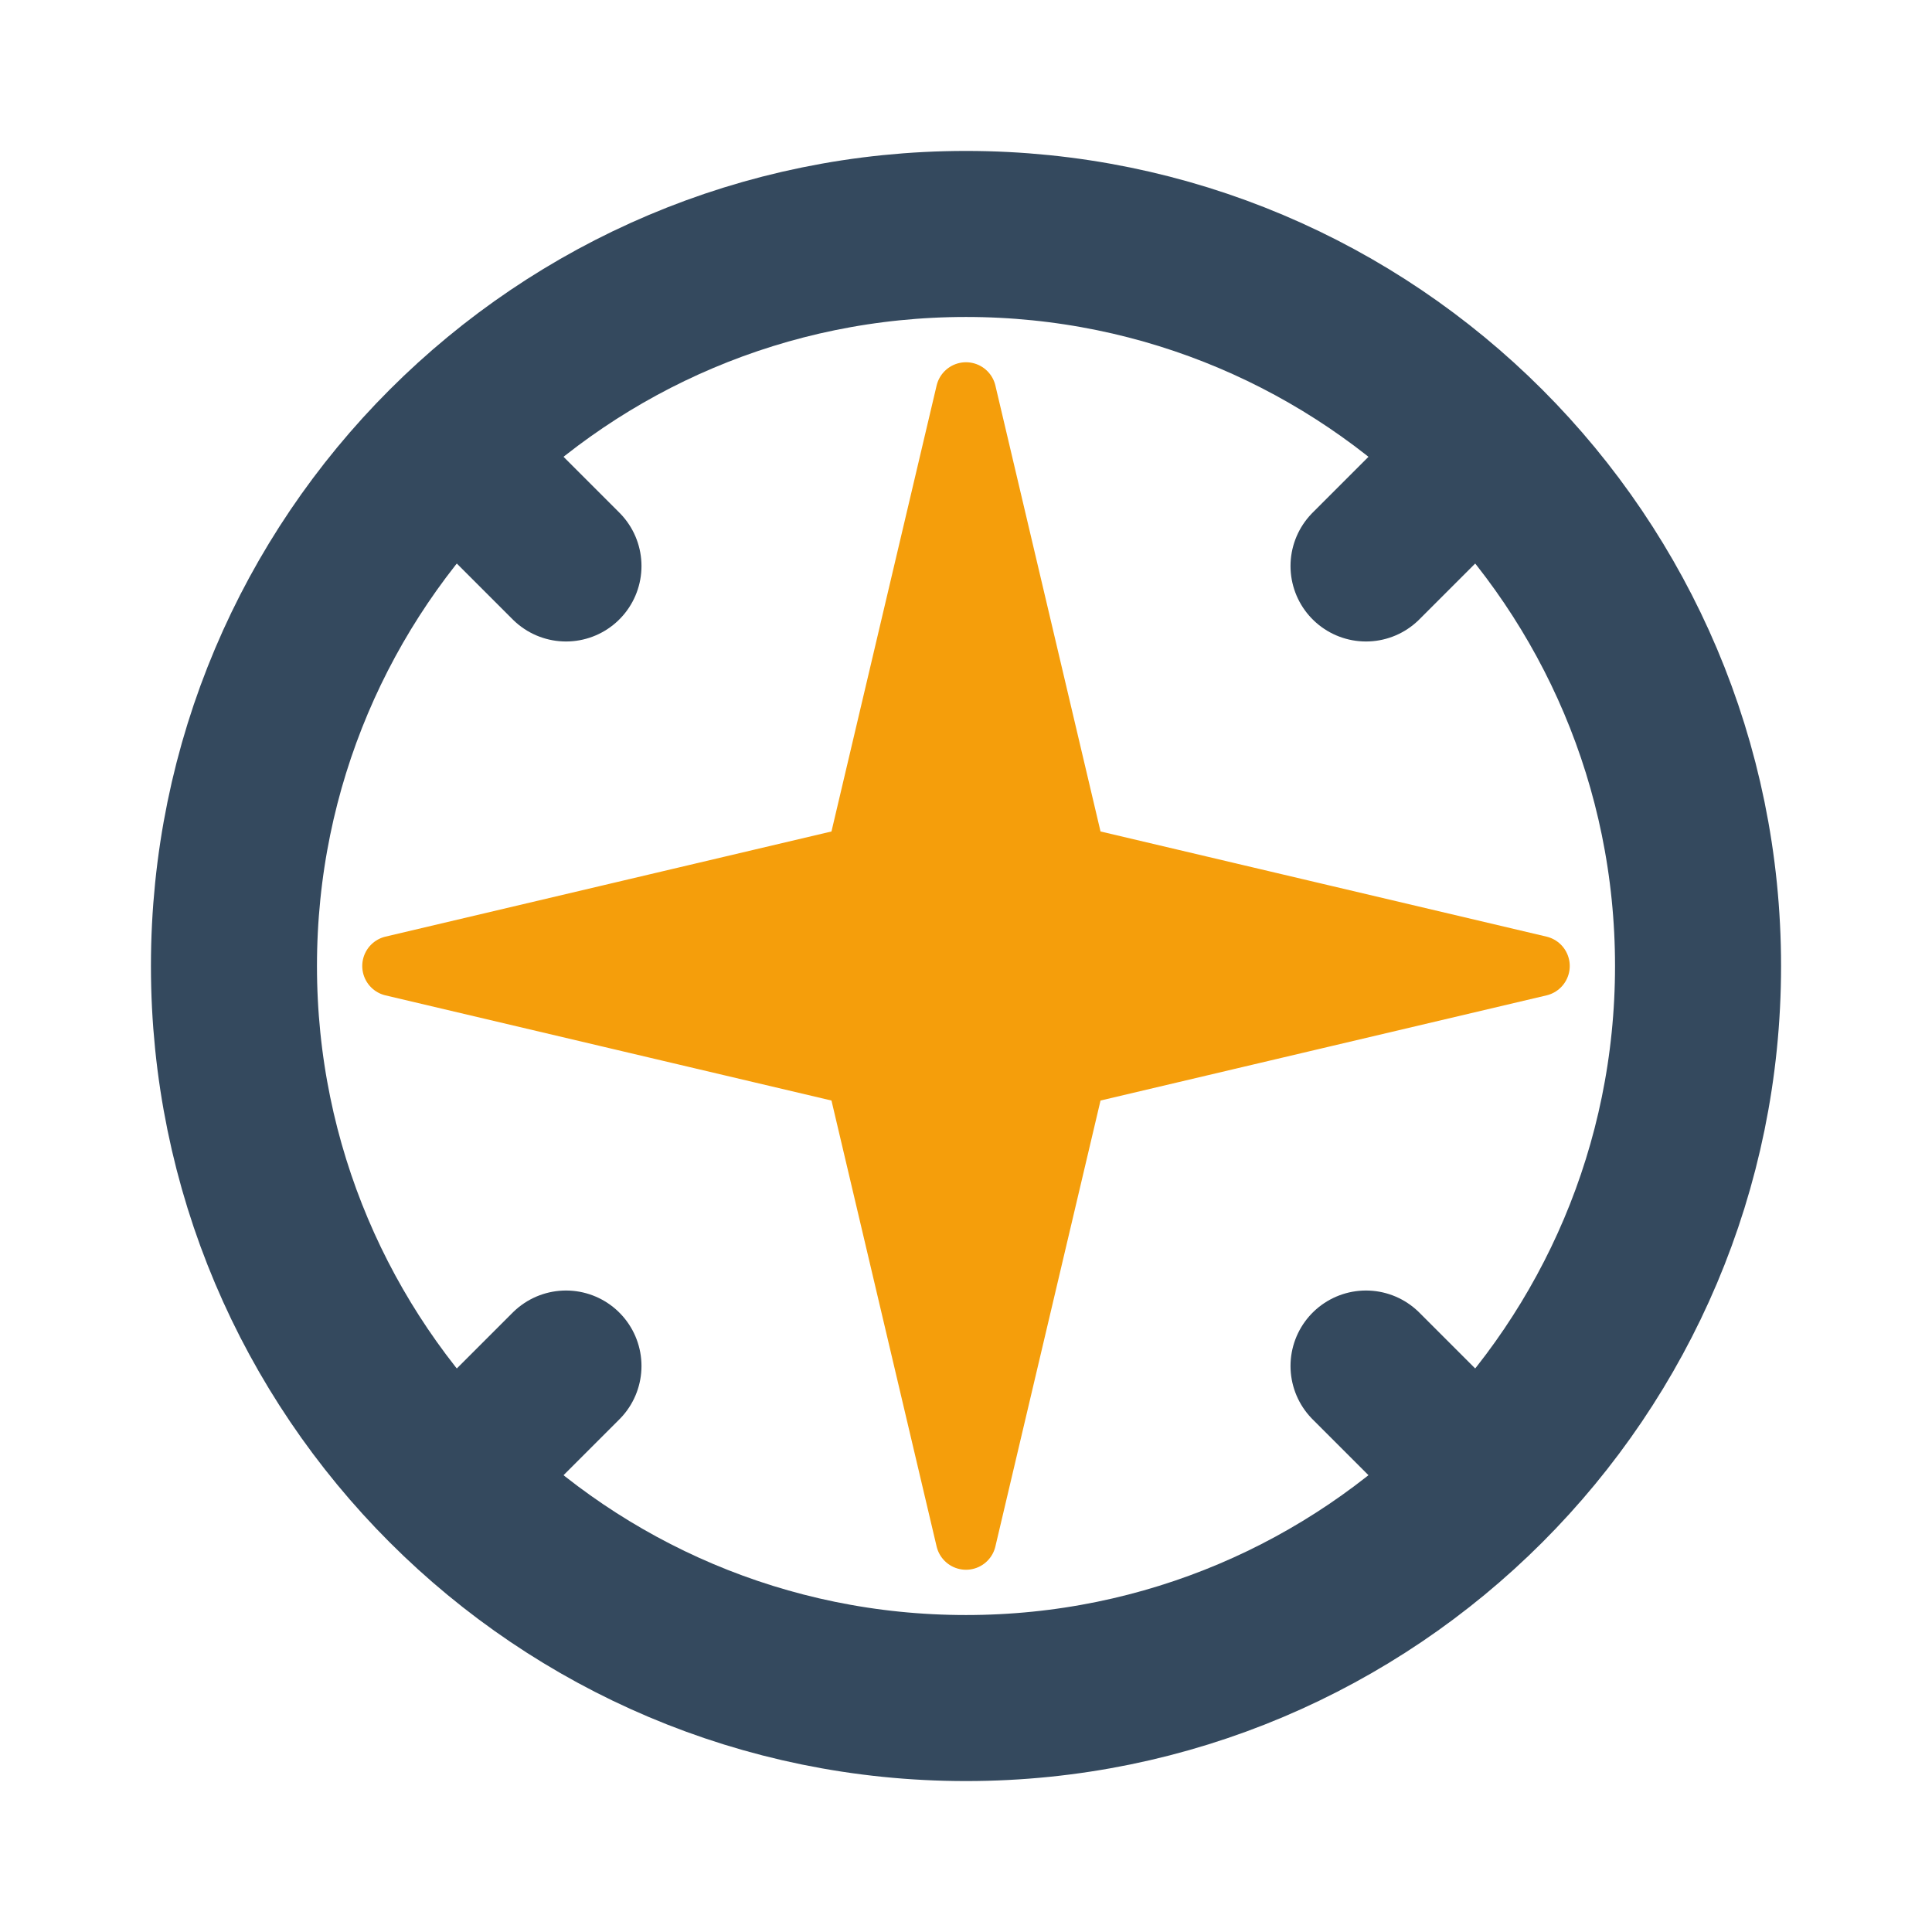
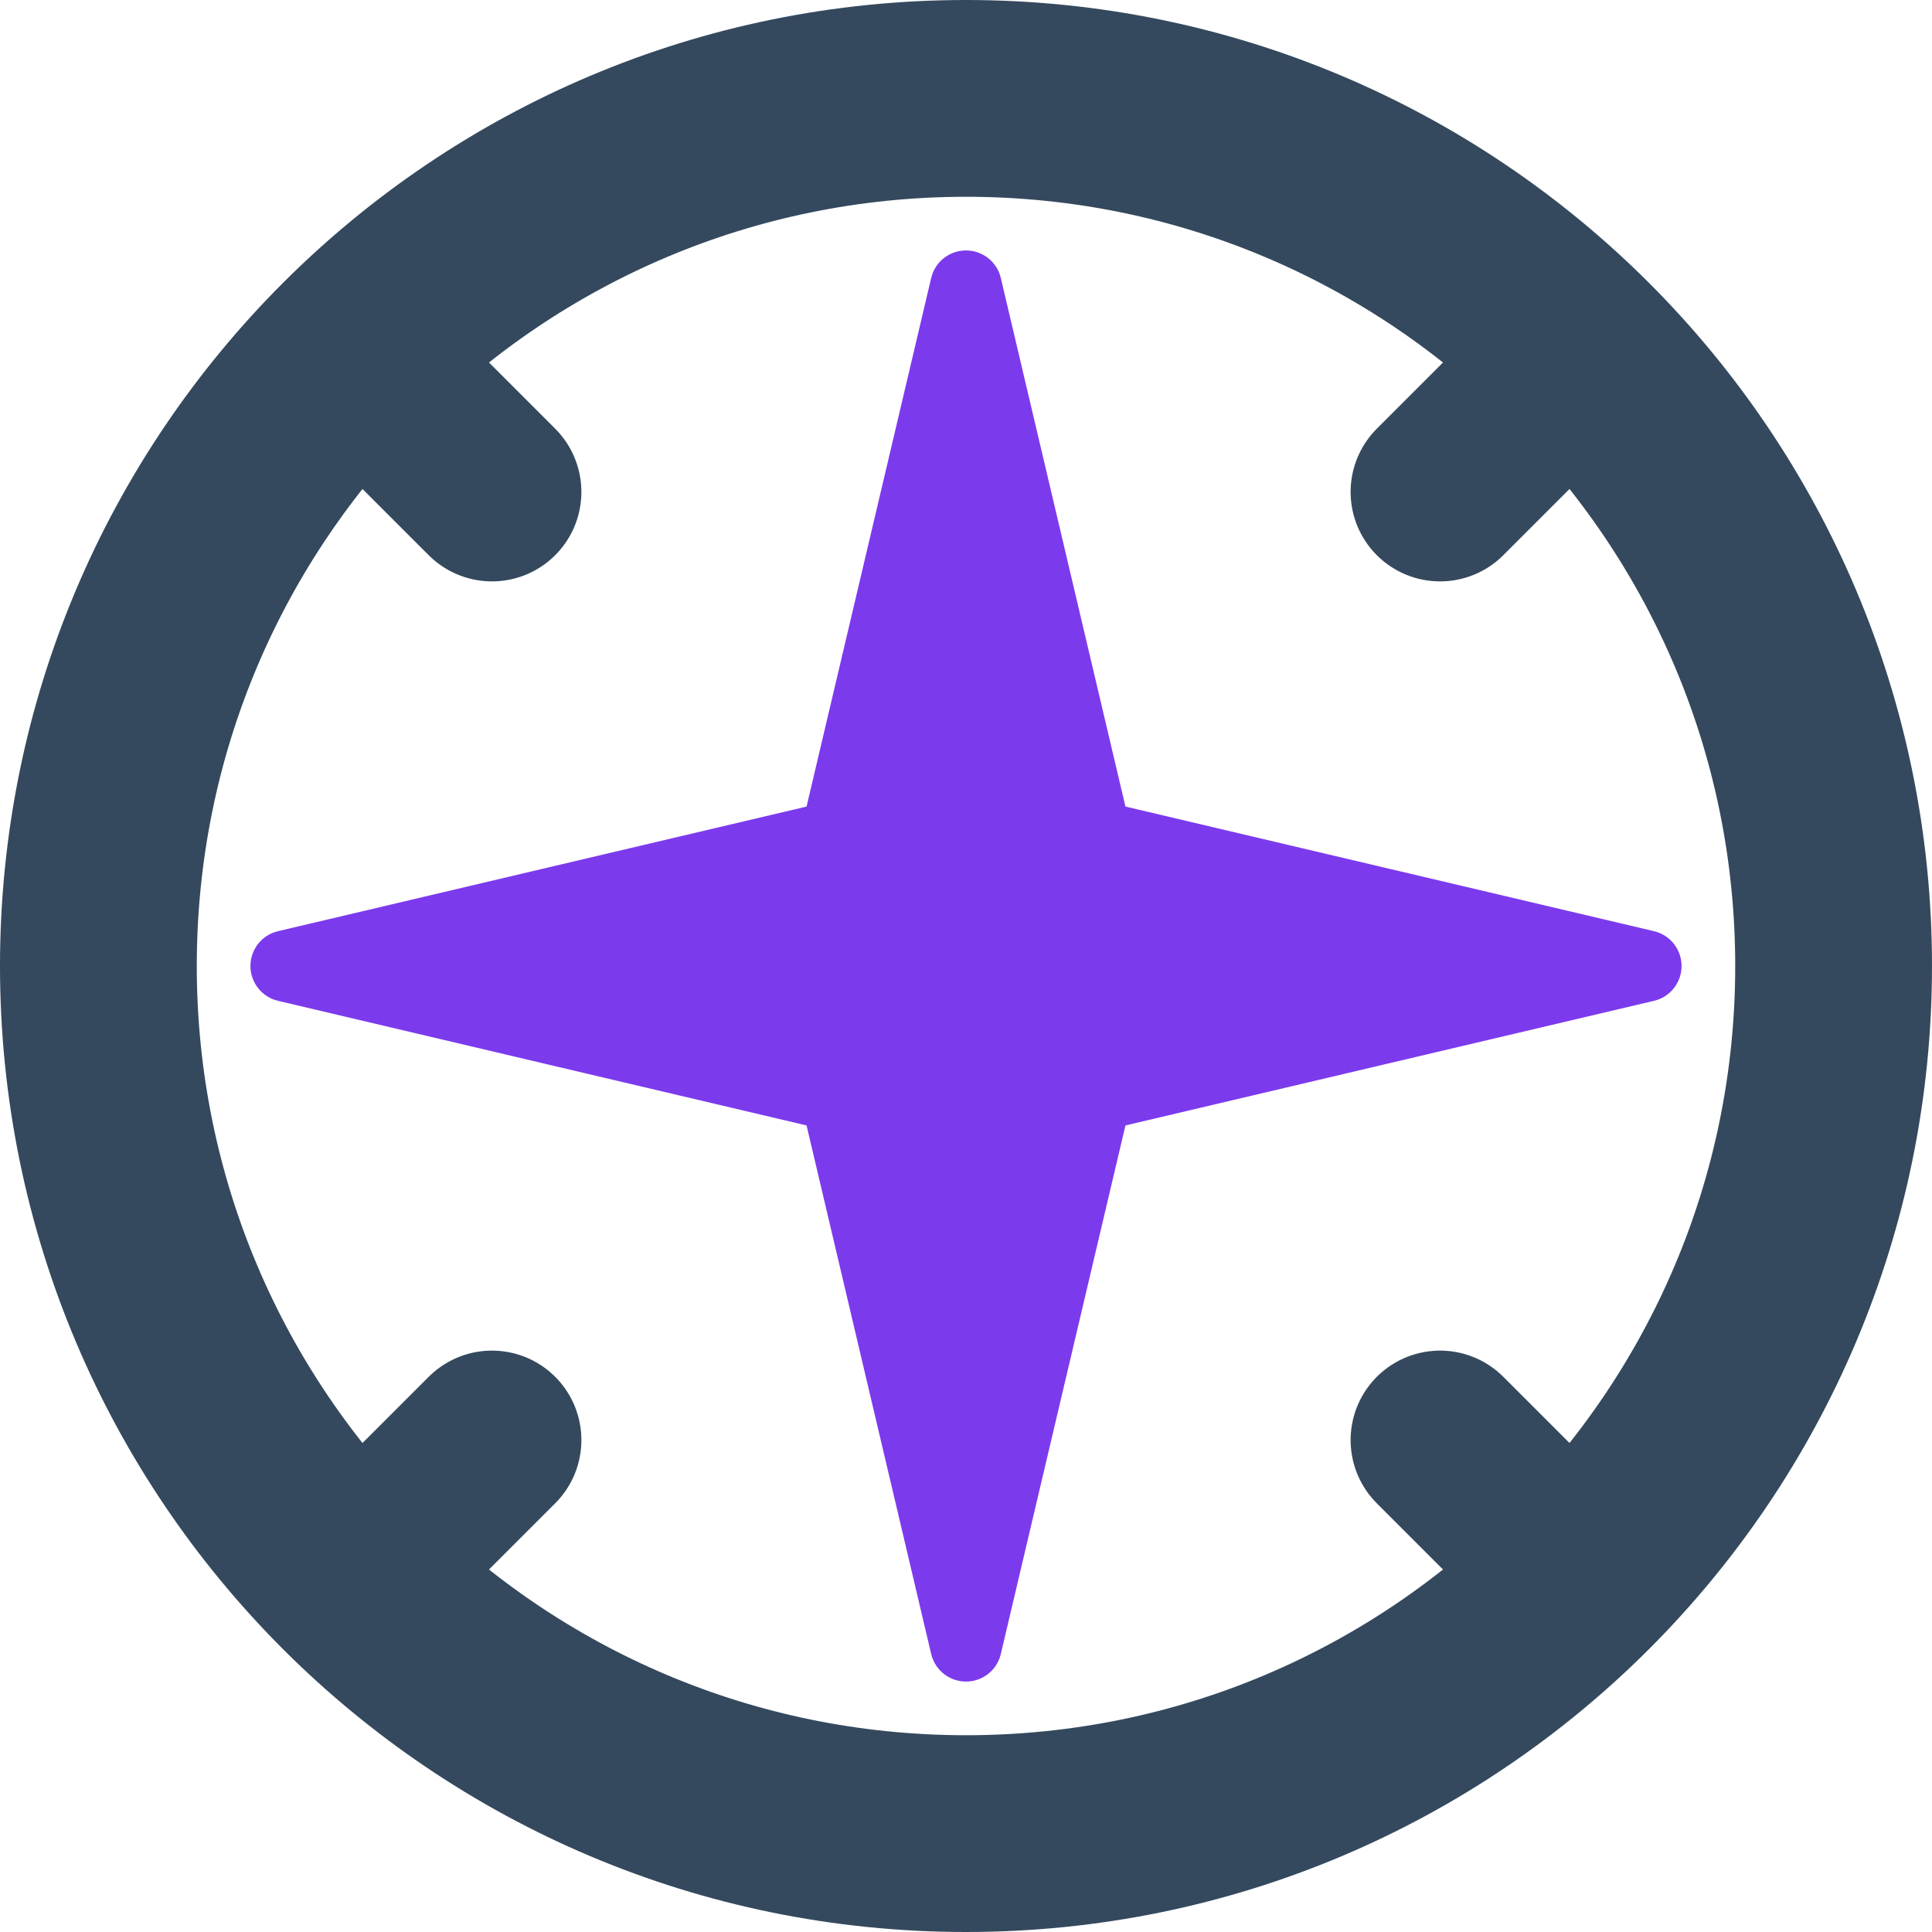
- <svg xmlns="http://www.w3.org/2000/svg" width="512" height="512" viewBox="0 0 512 512" fill="none">
+ <svg xmlns="http://www.w3.org/2000/svg" width="512" height="512" viewBox="40 40 432 432" fill="none">
  <style>
    .ring { stroke: #34495E; }
-     .star { fill: #F59E0B; stroke: #F59E0B; }
+     .star { fill: #7C3AED; stroke: #7C3AED; }
    @media (prefers-color-scheme: dark) {
      .ring { stroke: #E5E7EB; }
-       .star { fill: #FBBF24; stroke: #FBBF24; }
+       .star { fill: #A78BFA; stroke: #A78BFA; }
    }
  </style>
  <circle class="ring" cx="256" cy="256" r="194" stroke-width="44" />
  <path class="ring" d="M393 119L362 150M393 393L362 362M119 393L150 362M119 119L150 150" stroke-width="40" stroke-linecap="round" />
  <path class="star" d="M256 104L285 227L408 256L285 285L256 408L227 285L104 256L227 227Z" stroke-width="16" stroke-linejoin="round" />
</svg>
